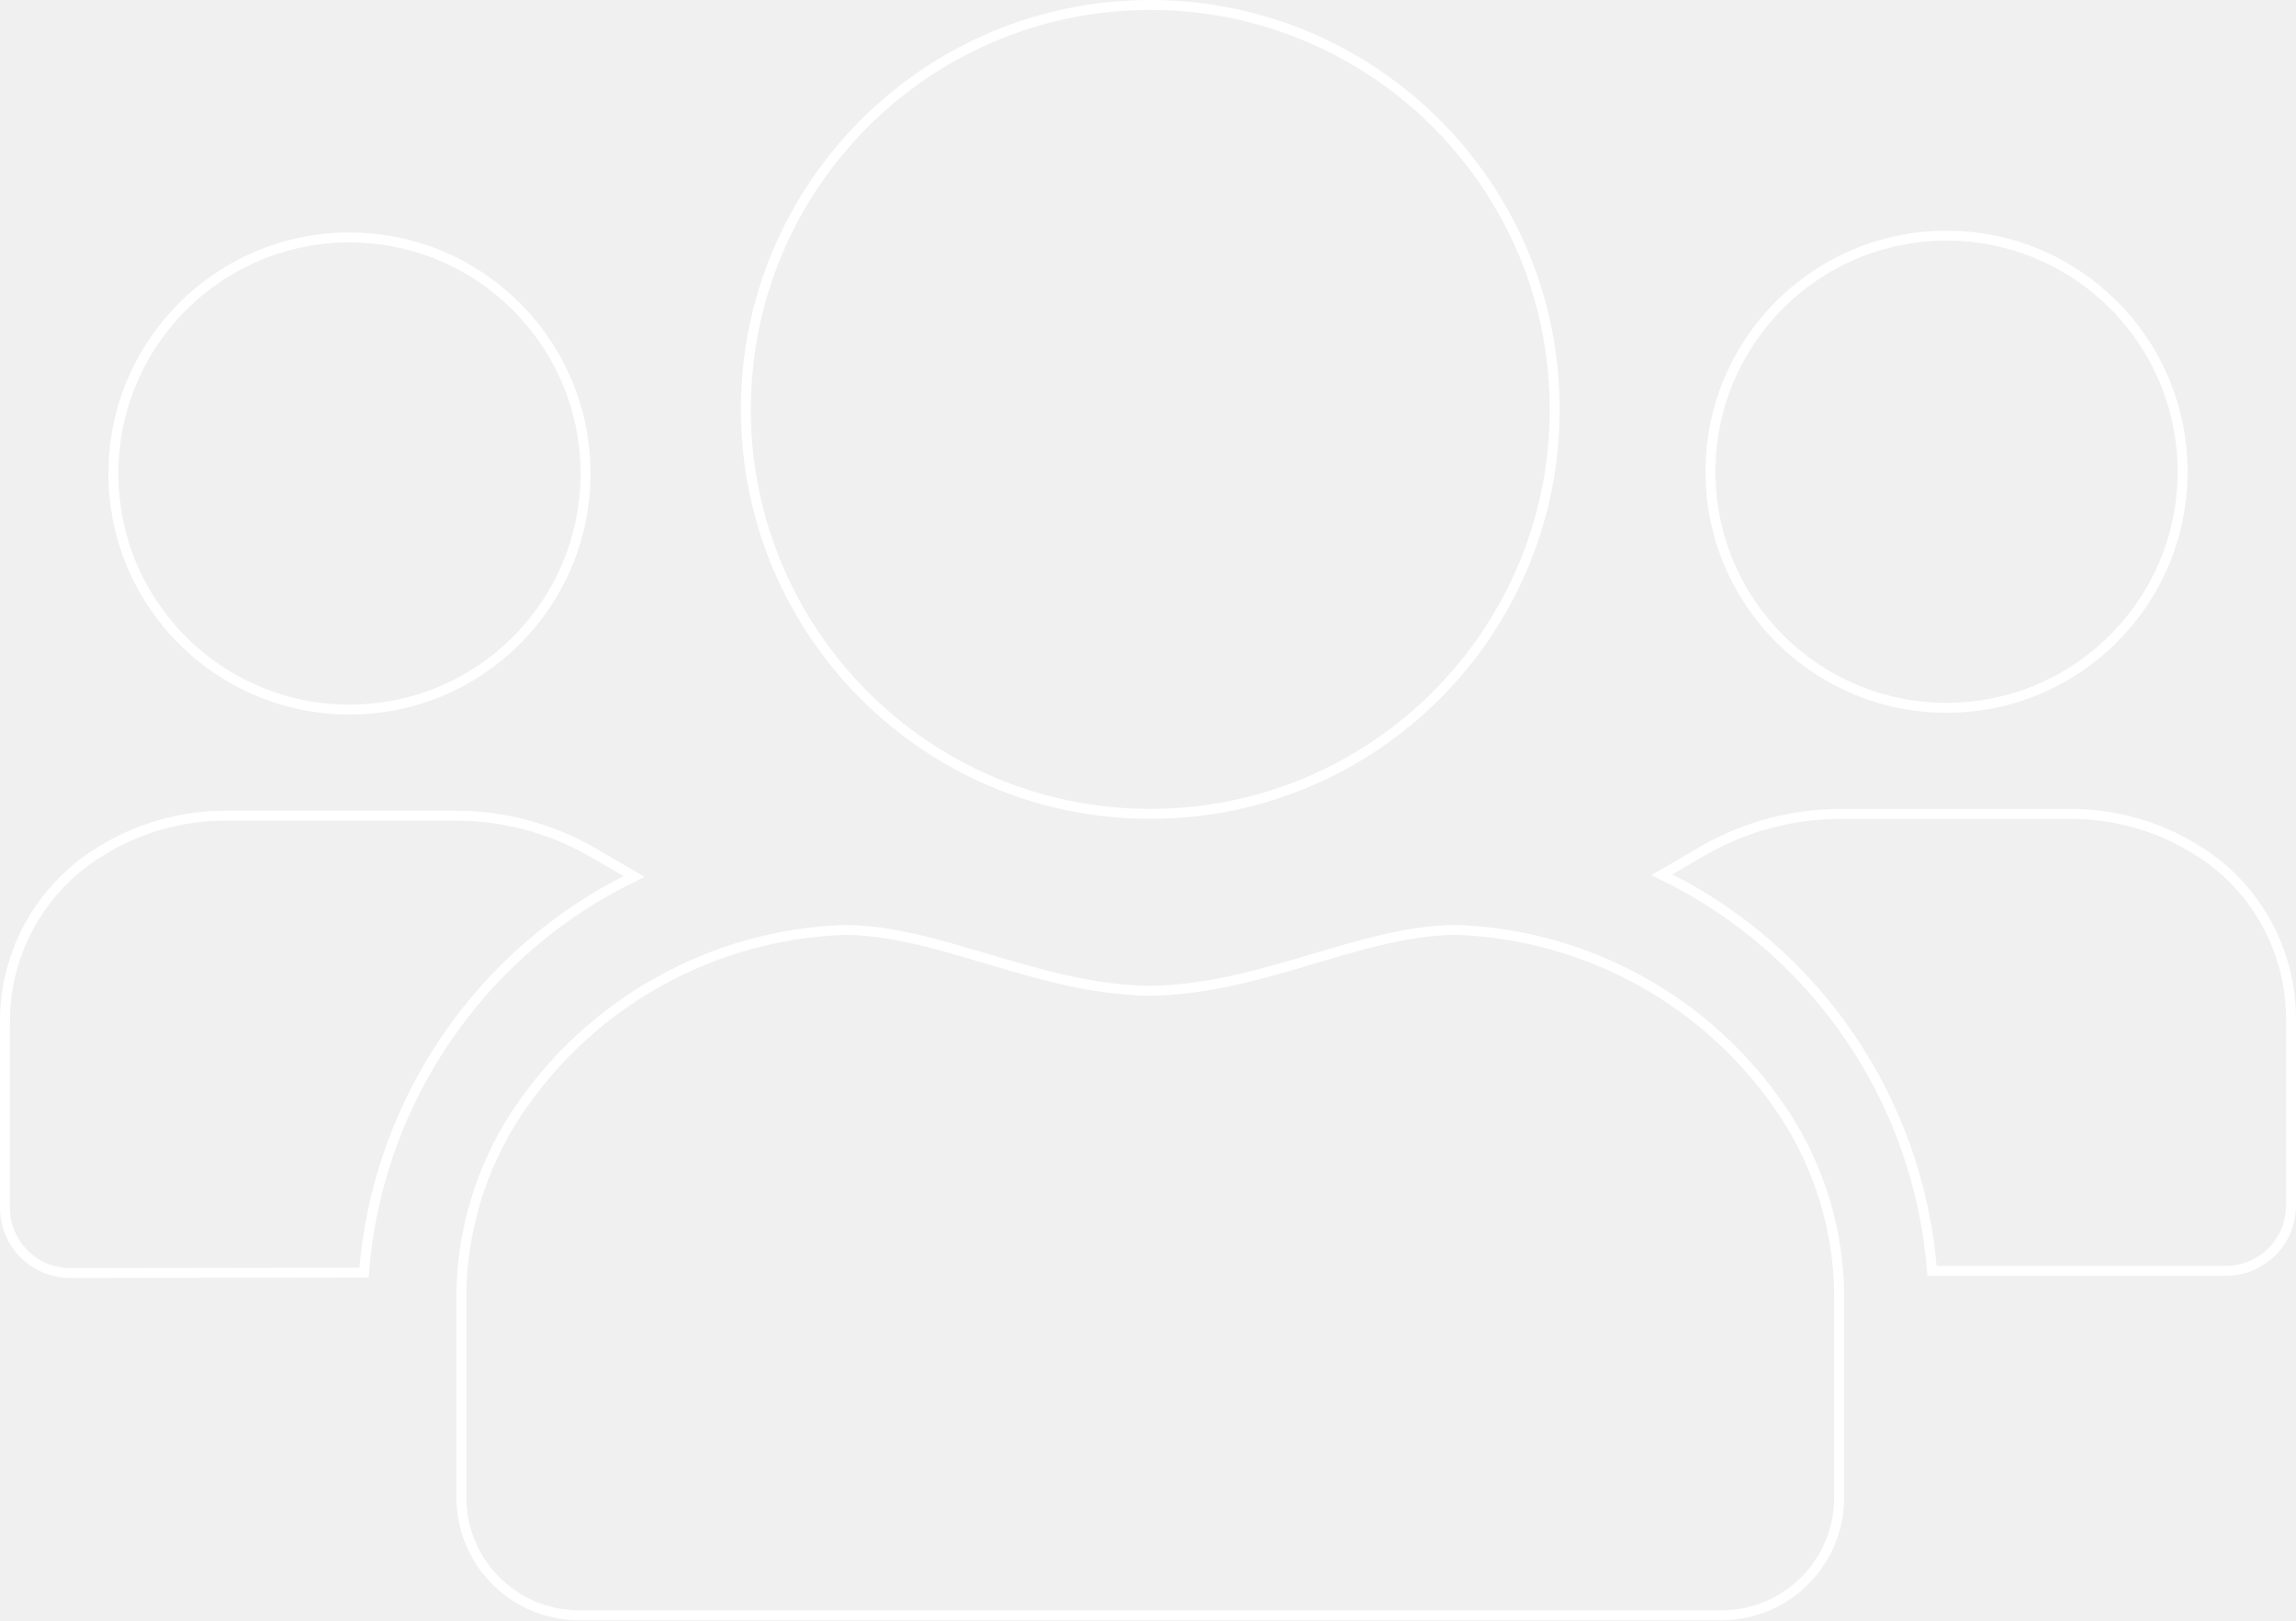
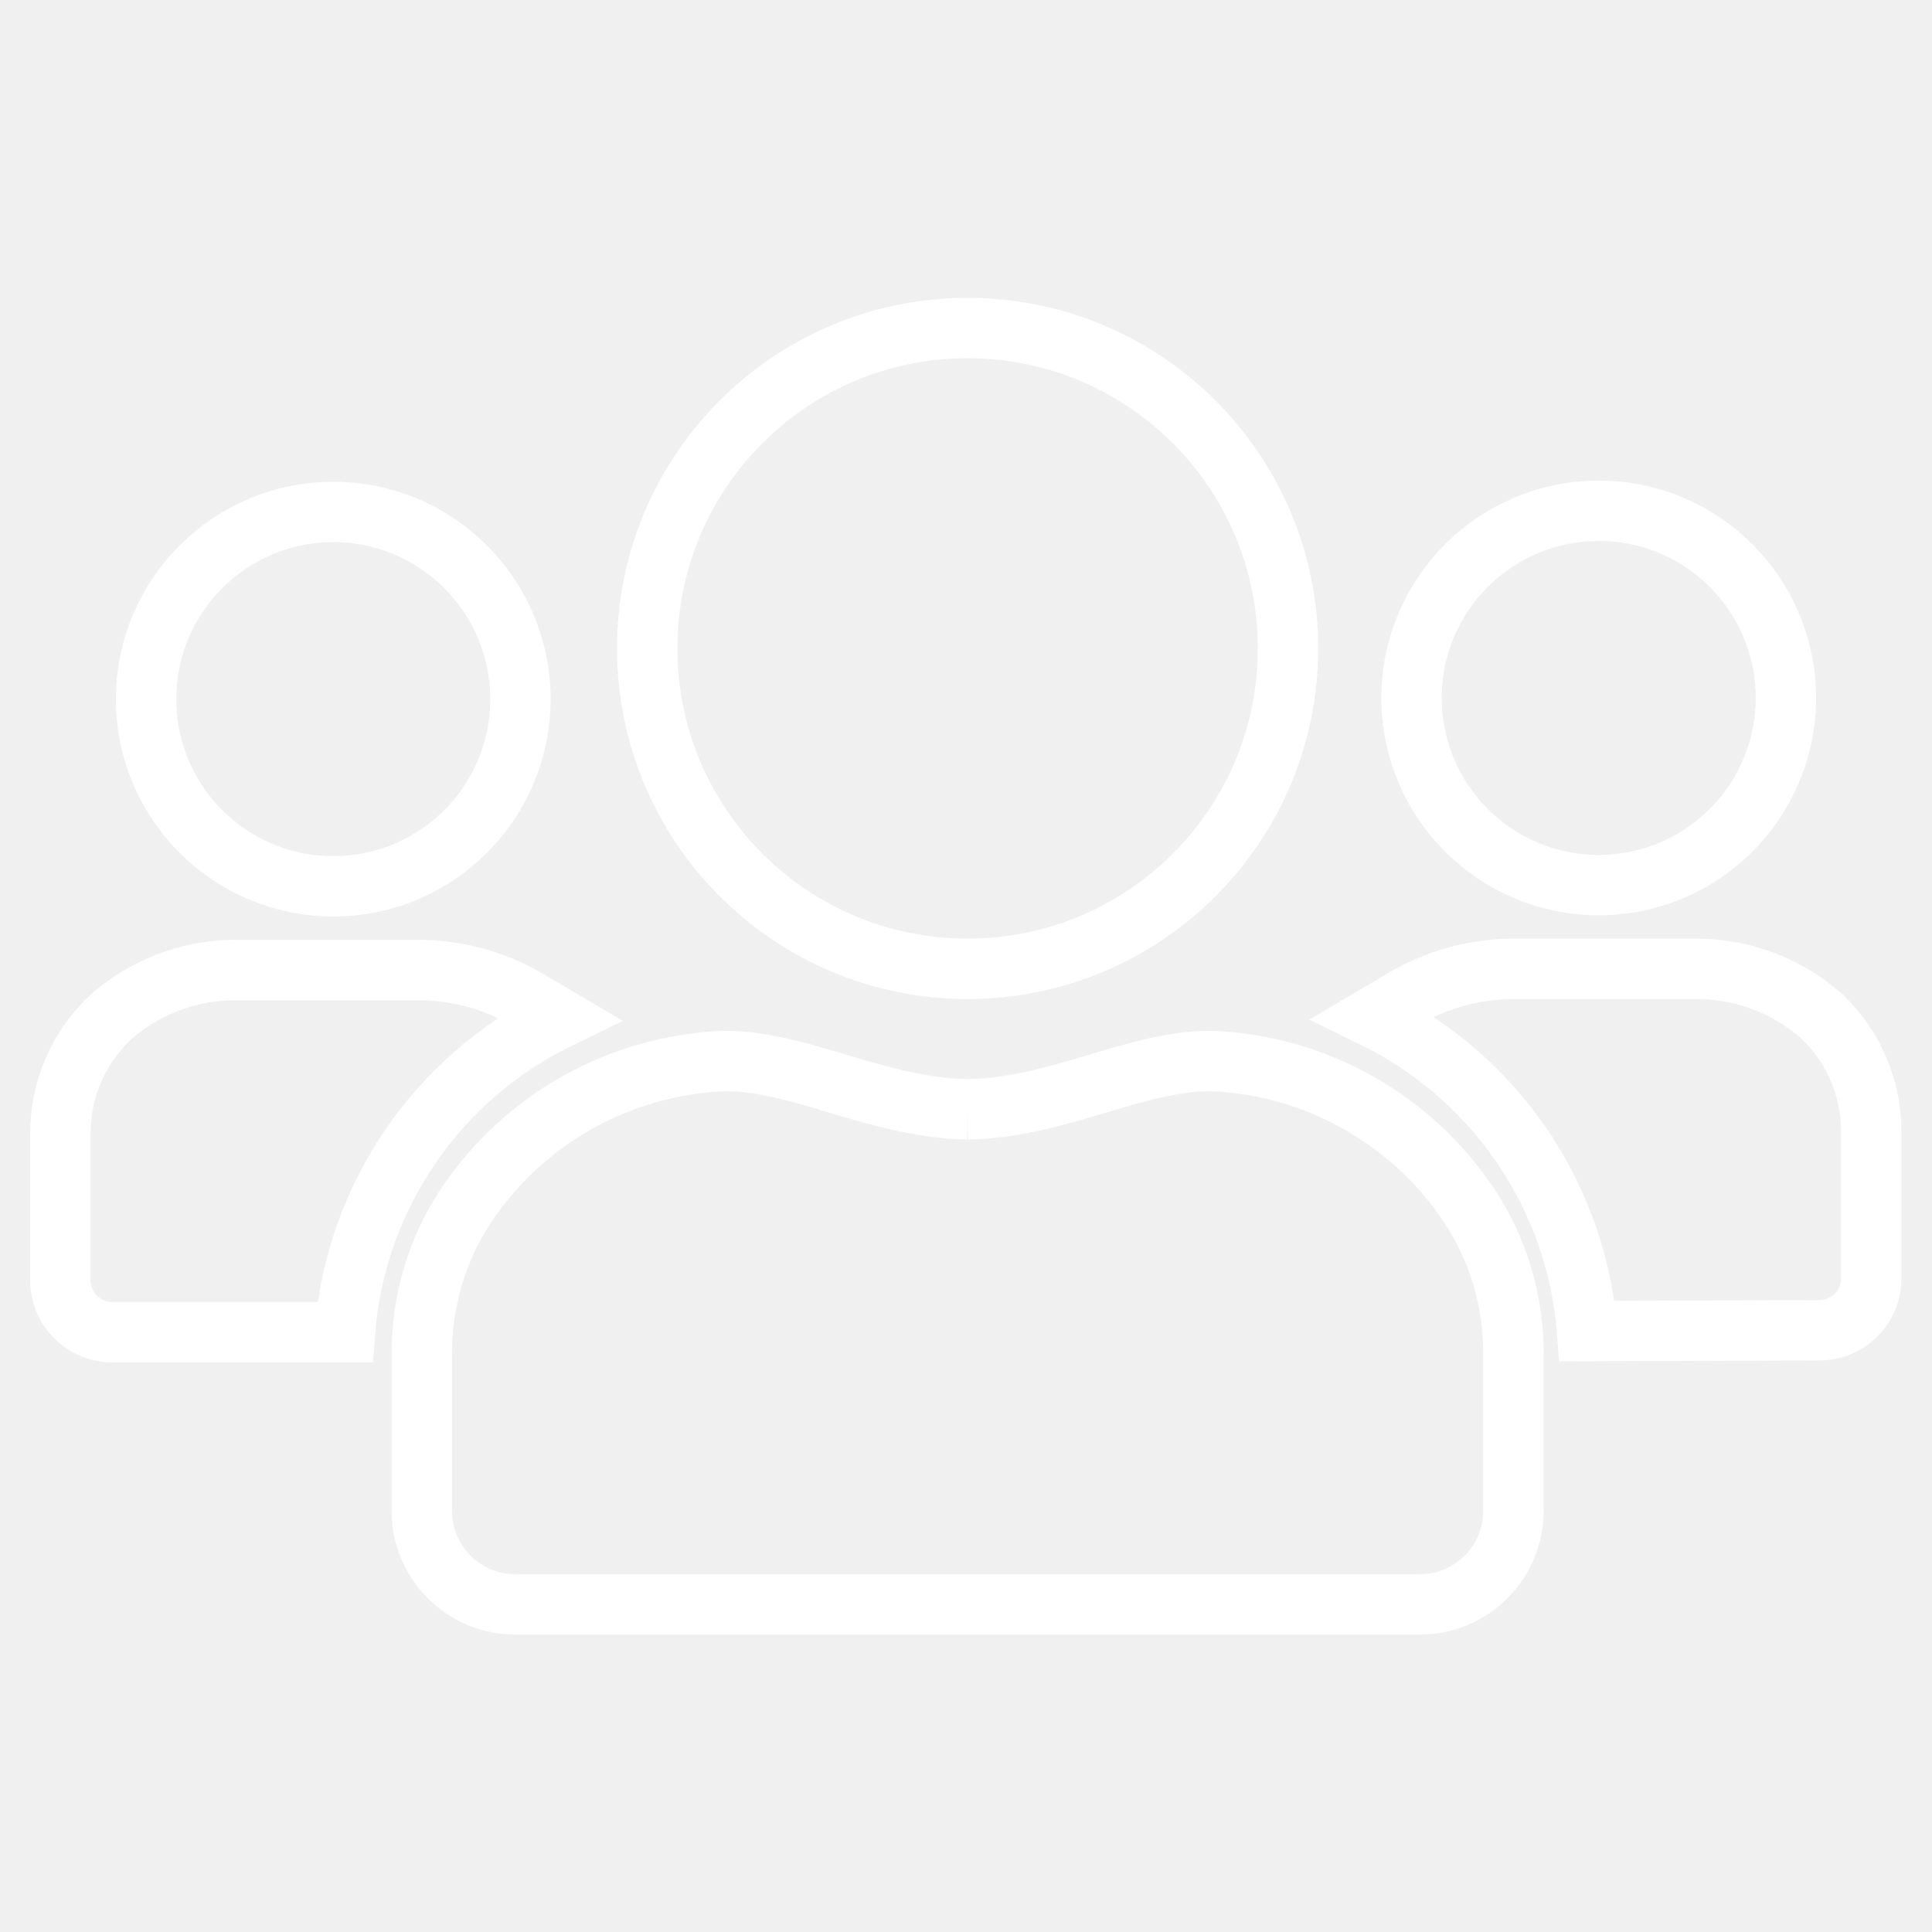
- <svg xmlns="http://www.w3.org/2000/svg" id="Capa_1" data-name="Capa 1" viewBox="0 0 231 163.01">
-   <defs>
-     <style>.cls-1{fill:none;stroke:#fff;stroke-miterlimit:10;}</style>
-   </defs>
+ <svg xmlns="http://www.w3.org/2000/svg" version="1.1" id="Capa_1" x="0px" y="0px" viewBox="0 0 480 480" style="enable-background:new 0 0 480 480;" xml:space="preserve">
+   <style type="text/css">
+ 	.st0{fill:none;stroke:#FFFFFF;stroke-width:15;stroke-miterlimit:10;}
+ </style>
  <g id="Seguidos">
-     <path class="cls-1" d="M46.12,171.53a48.52,48.52,0,0,1,27.17-39.86l-4-2.33a27.57,27.57,0,0,0-13.95-3.79H32.48a23.85,23.85,0,0,0-15.19,5.23c-.34.28-.68.58-1,.89l-.11.1A20,20,0,0,0,10,146.46V165a6.57,6.57,0,0,0,6.57,6.57Z" transform="translate(-9.5 -43.49)" />
-     <circle class="cls-1" cx="35.16" cy="47.64" r="23.75" />
-     <path class="cls-1" d="M203.88,171.35a48.52,48.52,0,0,0-27.17-39.85l4-2.34a27.66,27.66,0,0,1,14-3.78h22.87a23.79,23.79,0,0,1,15.19,5.23c.34.28.68.58,1,.89l.11.1A20,20,0,0,1,240,146.28v18.51a6.57,6.57,0,0,1-6.57,6.56Z" transform="translate(-9.5 -43.49)" />
-     <circle class="cls-1" cx="195.84" cy="47.46" r="23.75" />
-     <circle class="cls-1" cx="115.73" cy="41.19" r="40.69" />
-     <path class="cls-1" d="M125.23,143.17c11.31-.15,21.25-6.12,30.84-6.12a41.24,41.24,0,0,1,32.84,18.34,33.74,33.74,0,0,1,5.63,18.94v19.73A11.85,11.85,0,0,1,182.79,206H67.67a11.85,11.85,0,0,1-11.75-11.95V174.33a33.74,33.74,0,0,1,5.63-18.94A41.28,41.28,0,0,1,94.4,137.05c9.59,0,19.53,6,30.83,6.12" transform="translate(-9.5 -43.49)" />
+     <path class="st0" d="M85.7,331c2.6-33.6,22.9-63.3,53.2-78l-7.8-4.6c-8.3-4.9-17.7-7.4-27.3-7.4H59c-10.8-0.1-21.3,3.5-29.7,10.2   c-0.7,0.5-1.3,1.1-2,1.7l-0.2,0.2c-7.8,7.5-12.2,17.9-12.1,28.7v36.3c0,7.1,5.8,12.9,12.9,12.9c0,0,0,0,0,0L85.7,331z" />
+     <circle class="st0" cx="82.8" cy="173.7" r="46.5" />
+     <path class="st0" d="M394.3,330.7c-2.6-33.6-22.9-63.2-53.2-78l7.8-4.6c8.3-4.9,17.8-7.4,27.4-7.4h44.7   c10.8-0.1,21.3,3.5,29.7,10.2c0.7,0.5,1.3,1.1,2,1.7l0.2,0.2c7.8,7.5,12.1,17.9,12,28.7v36.2c0,7.1-5.8,12.8-12.9,12.8L394.3,330.7   z" />
+     <circle class="st0" cx="397.2" cy="173.4" r="46.5" />
+     <circle class="st0" cx="240.4" cy="161.1" r="79.6" />
+     <path class="st0" d="M240.4,275.6c22.1-0.3,41.6-12,60.3-12c25.9,0.9,49.9,14.3,64.3,35.9c7.3,11,11.1,23.9,11,37.1v38.6   c0.1,12.8-10.2,23.3-23,23.4H127.8c-12.8-0.1-23.1-10.6-23-23.4c0,0,0,0,0,0v-38.6c-0.1-13.2,3.7-26.1,11-37.1   c14.4-21.6,38.3-34.9,64.3-35.9C198.9,263.6,218.3,275.3,240.4,275.6" />
  </g>
</svg>
